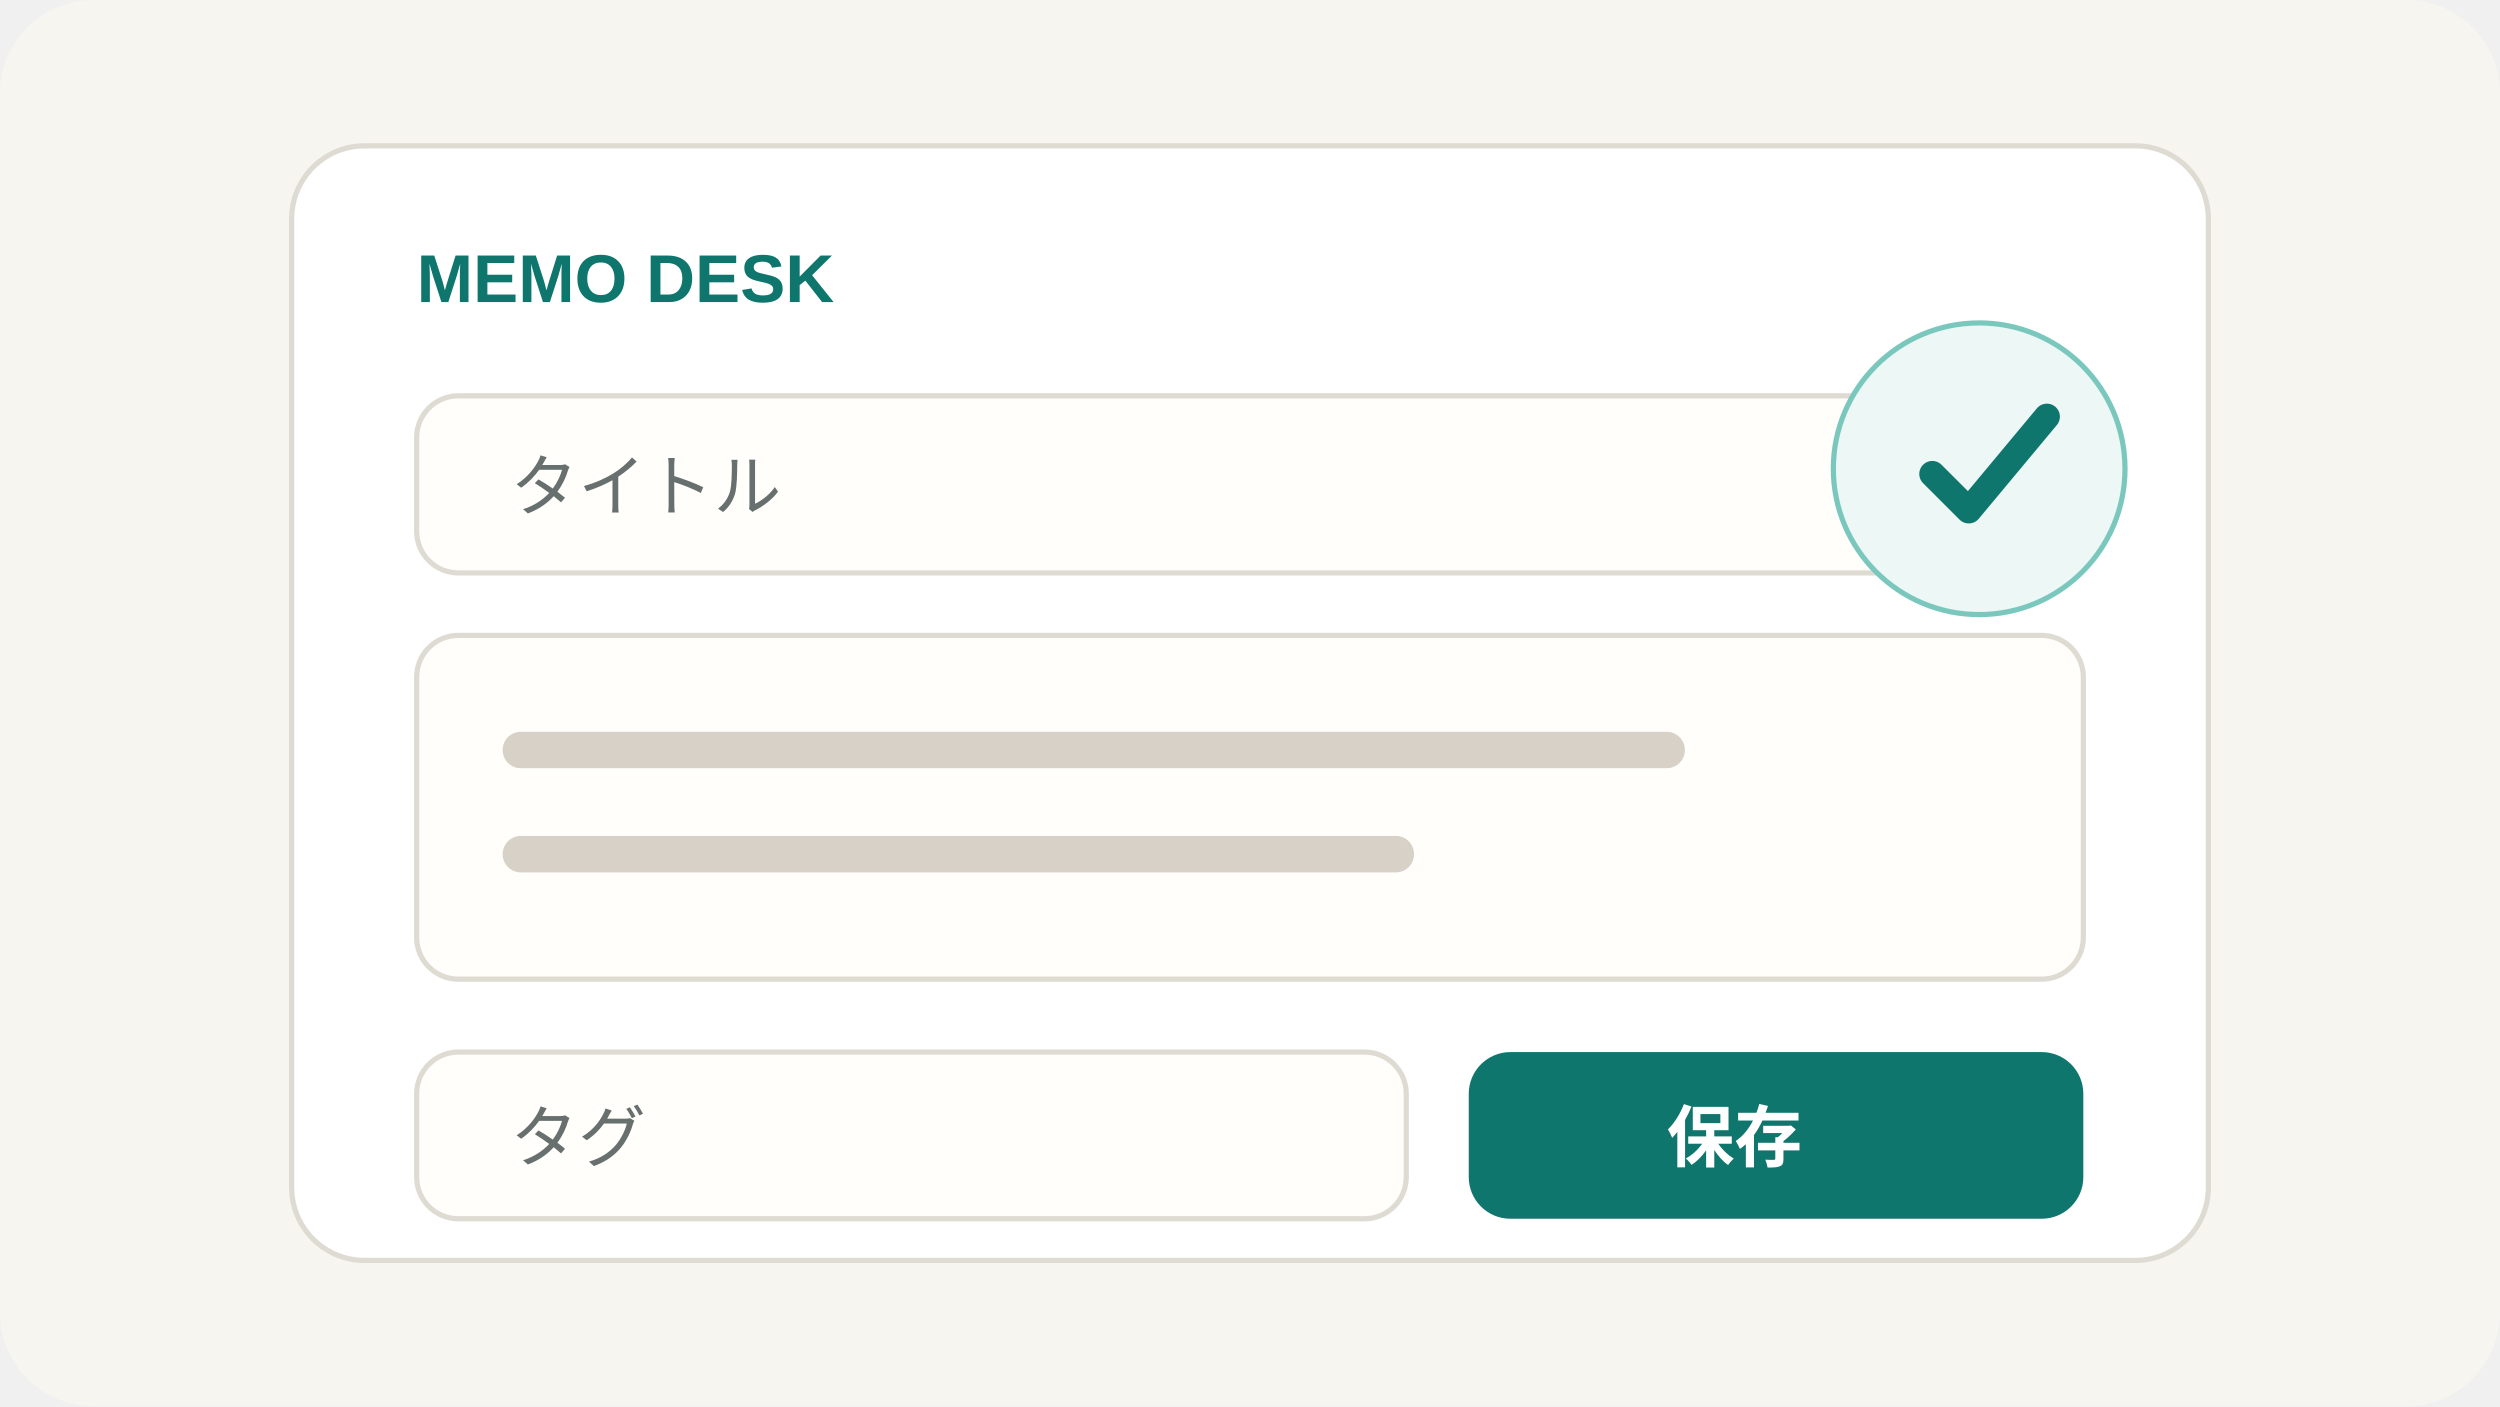
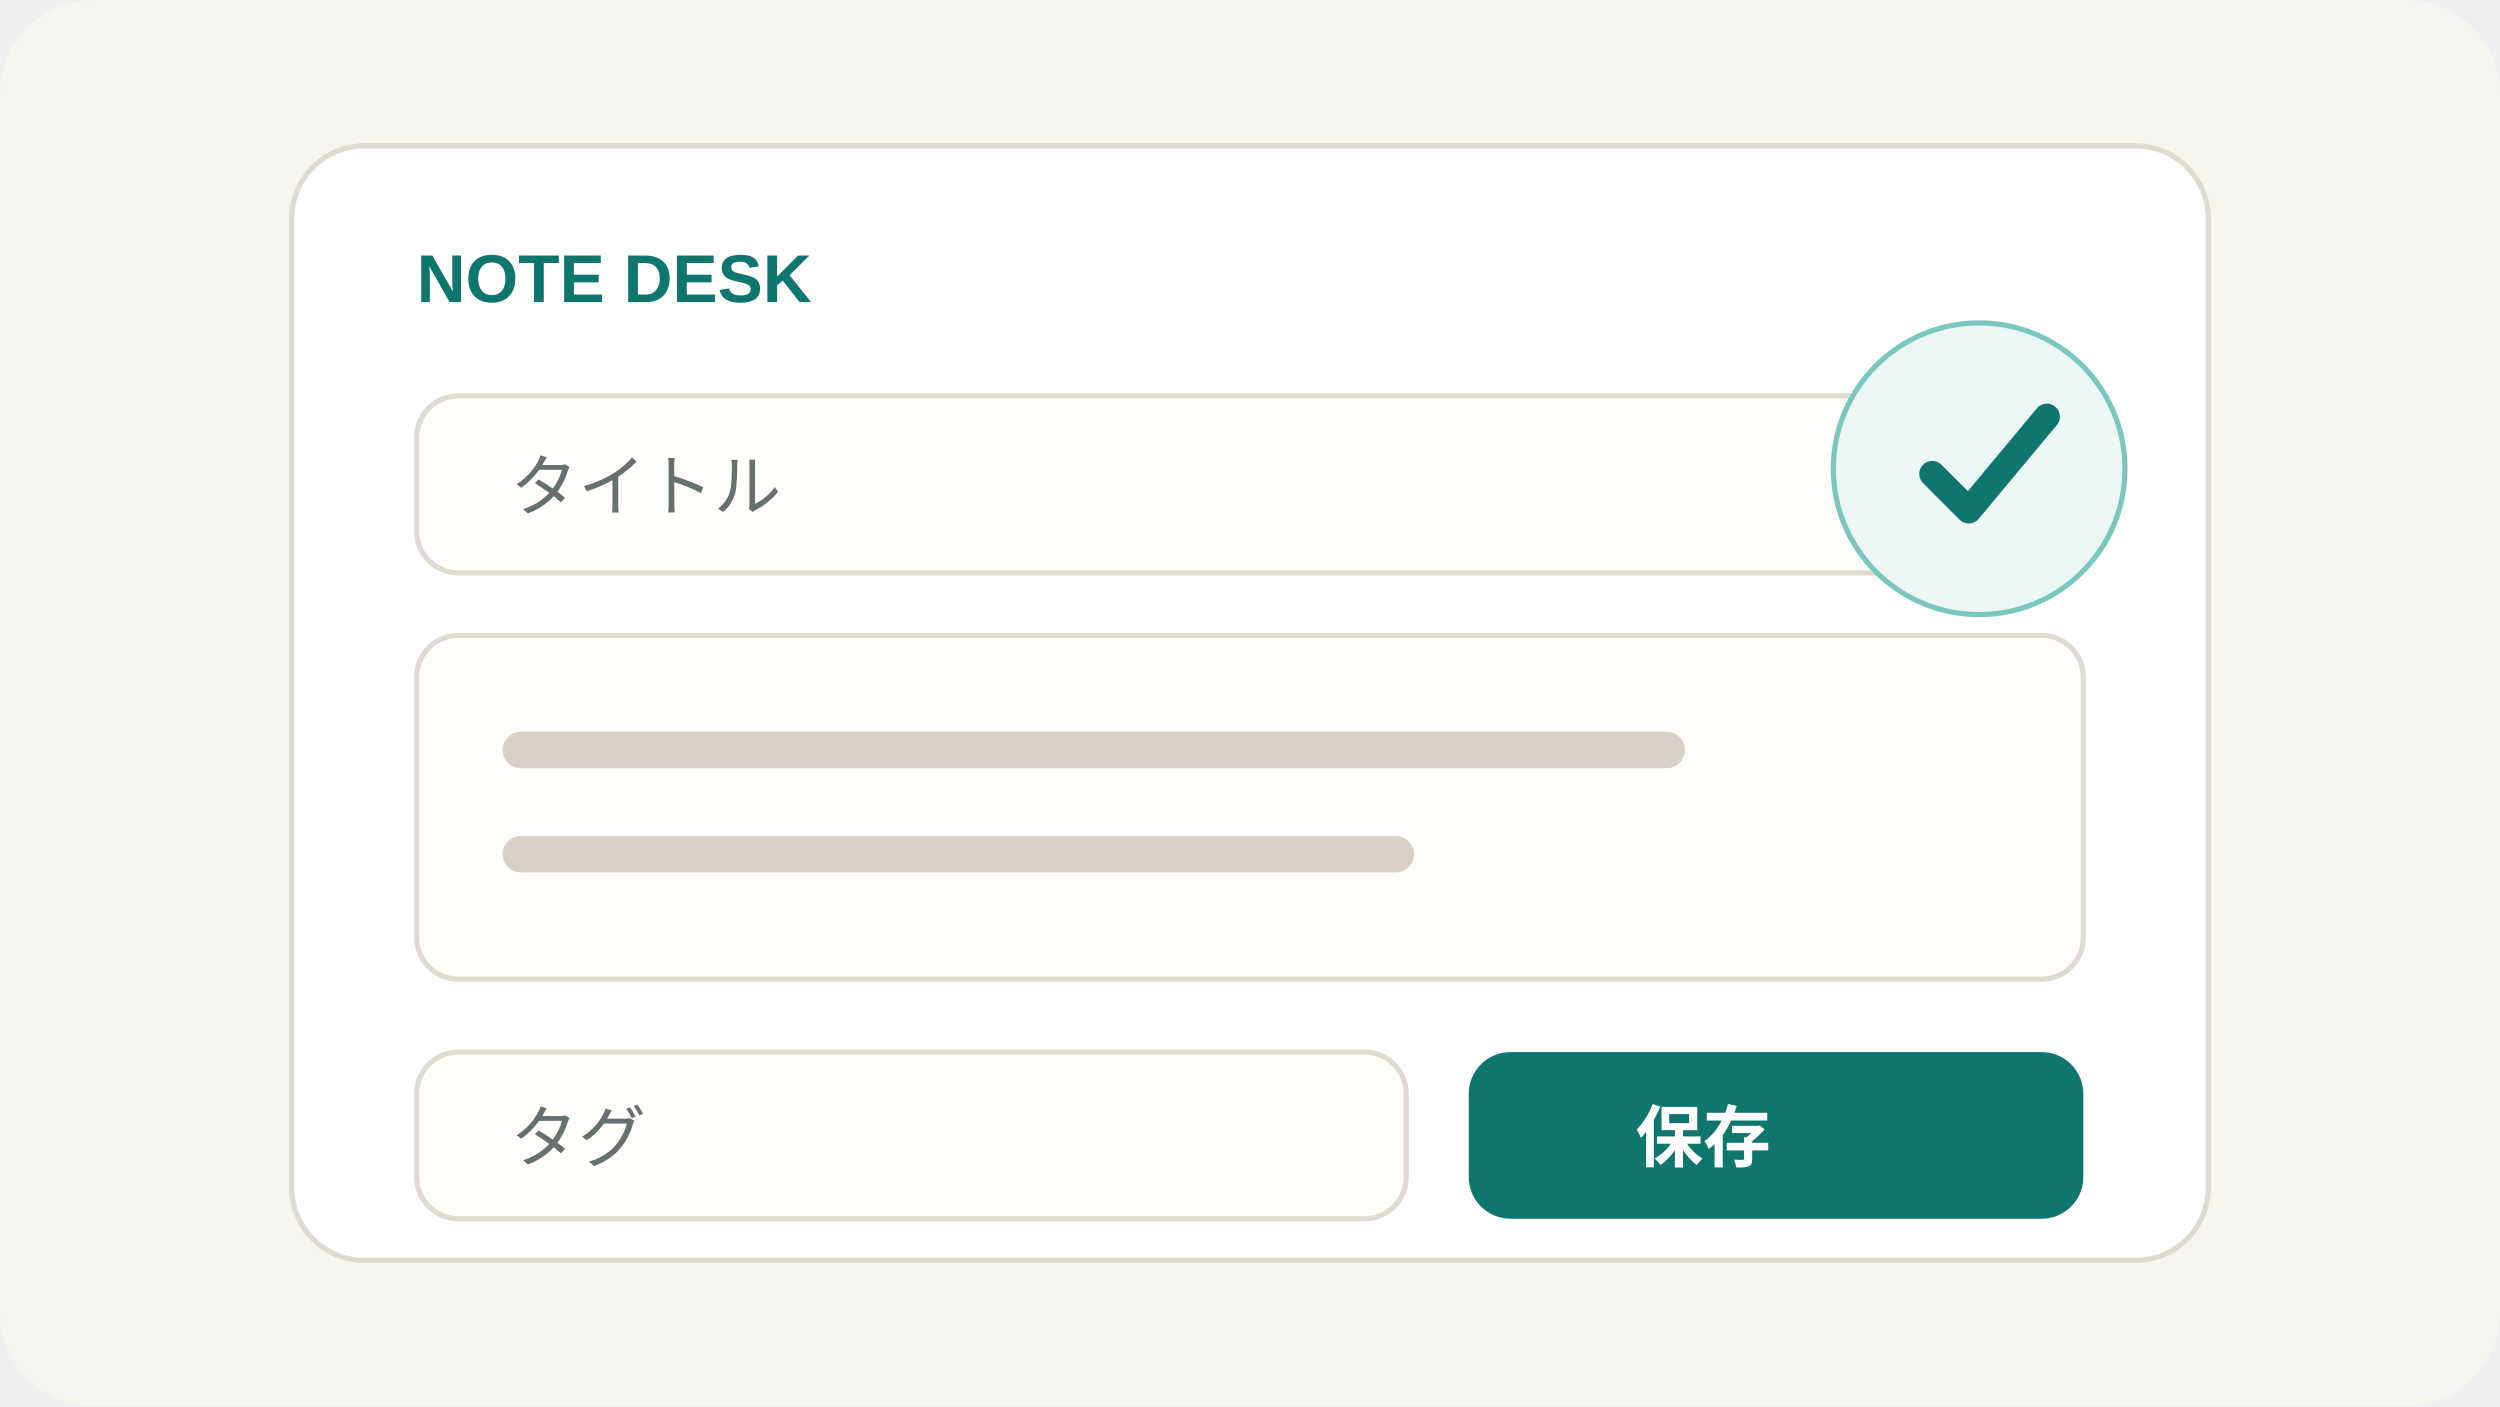
<svg xmlns="http://www.w3.org/2000/svg" viewBox="0 0 480 270" role="img" aria-labelledby="title desc">
  <rect width="480" height="270" rx="18" fill="#f7f5f0" />
  <rect x="56" y="28" width="368" height="214" rx="14" fill="#ffffff" stroke="#dedbd2" />
-   <text x="80" y="58" fill="#0f766e" font-family="Segoe UI, Yu Gothic UI, Meiryo, Arial, sans-serif" font-size="13" font-weight="800">MEMO DESK</text>
+   <text x="80" y="58" fill="#0f766e" font-family="Segoe UI, Yu Gothic UI, Meiryo, Arial, sans-serif" font-size="13" font-weight="800">NOTE DESK</text>
  <rect x="80" y="76" width="320" height="34" rx="8" fill="#fffefb" stroke="#dedbd2" />
  <text x="98" y="98" fill="#67706f" font-family="Segoe UI, Yu Gothic UI, Meiryo, Arial, sans-serif" font-size="13">タイトル</text>
  <rect x="80" y="122" width="320" height="66" rx="8" fill="#fffefb" stroke="#dedbd2" />
  <path d="M100 144h220M100 164h168" stroke="#d7d1c7" stroke-width="7" stroke-linecap="round" />
  <rect x="80" y="202" width="190" height="32" rx="8" fill="#fffefb" stroke="#dedbd2" />
  <text x="98" y="223" fill="#67706f" font-family="Segoe UI, Yu Gothic UI, Meiryo, Arial, sans-serif" font-size="13">タグ</text>
  <rect x="282" y="202" width="118" height="32" rx="8" fill="#0f766e" />
-   <text x="320" y="223" fill="#ffffff" font-family="Segoe UI, Yu Gothic UI, Meiryo, Arial, sans-serif" font-size="13" font-weight="800">保存</text>
+   <text x="314" y="223" fill="#ffffff" font-family="Segoe UI, Yu Gothic UI, Meiryo, Arial, sans-serif" font-size="13" font-weight="800">保存</text>
  <circle cx="380" cy="90" r="28" fill="#edf7f5" stroke="#7ac8bd" />
  <path d="M371 91l7 7 15-18" fill="none" stroke="#0f766e" stroke-width="5" stroke-linecap="round" stroke-linejoin="round" />
</svg>
